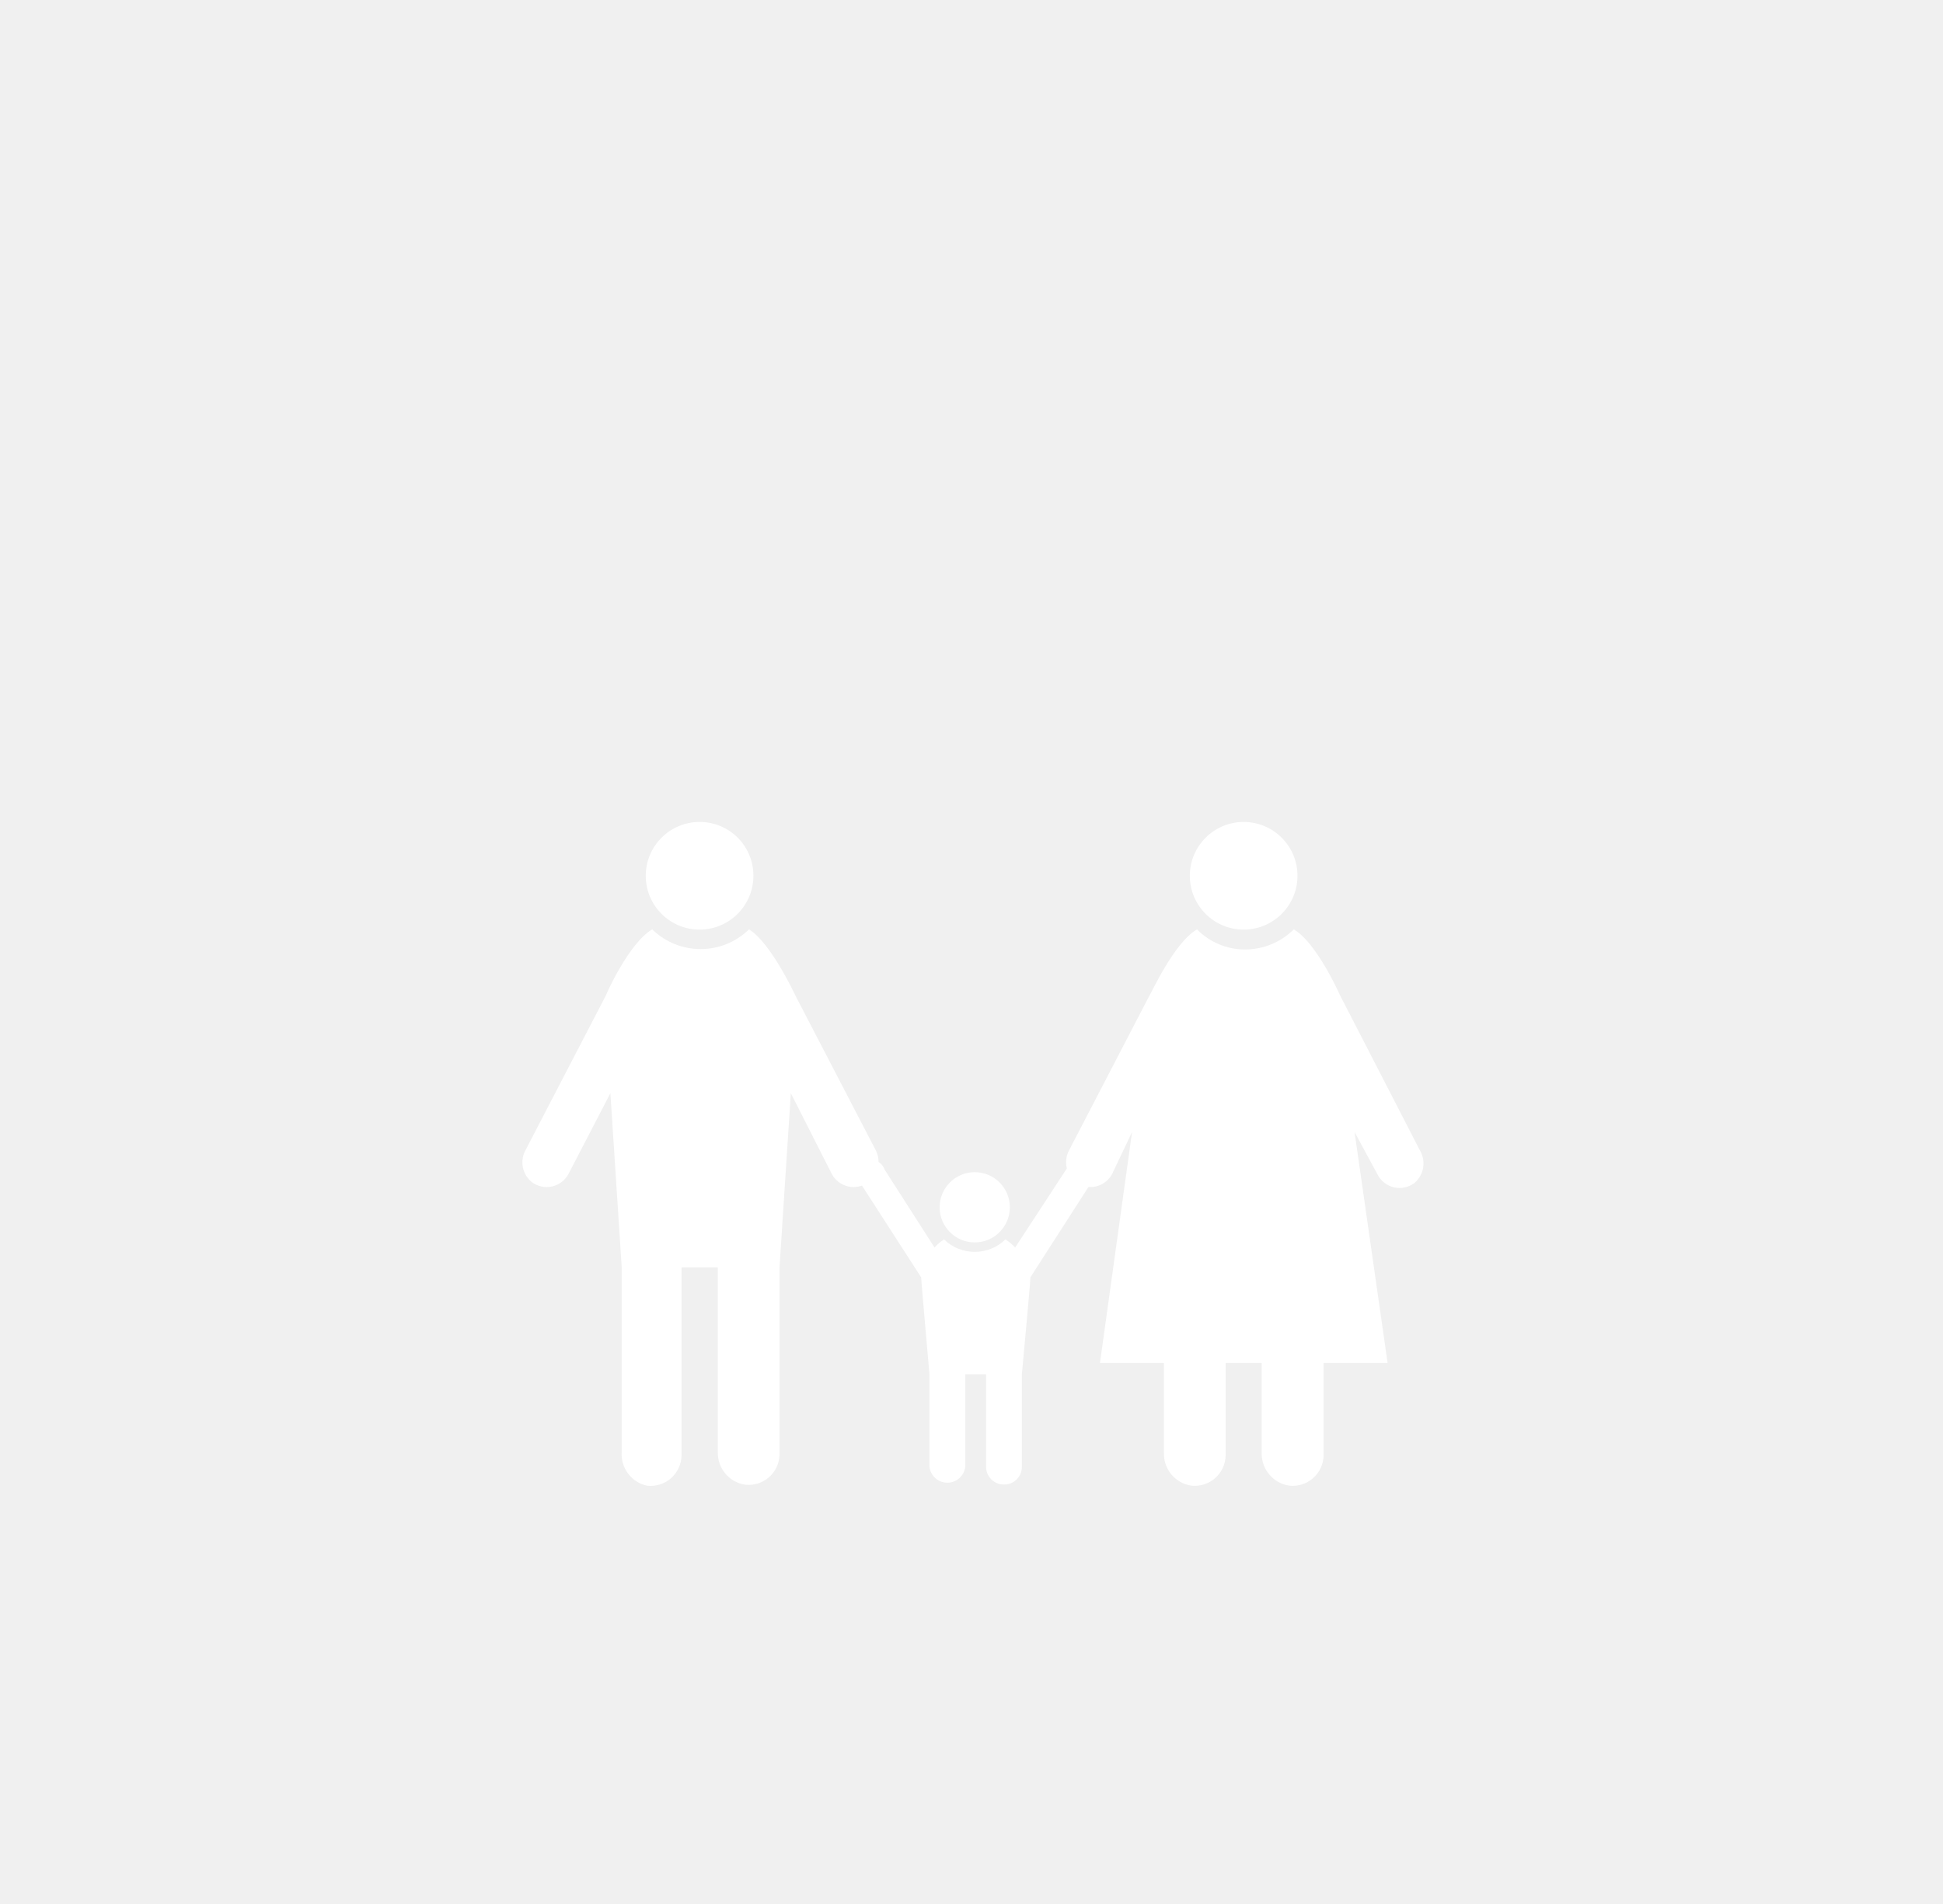
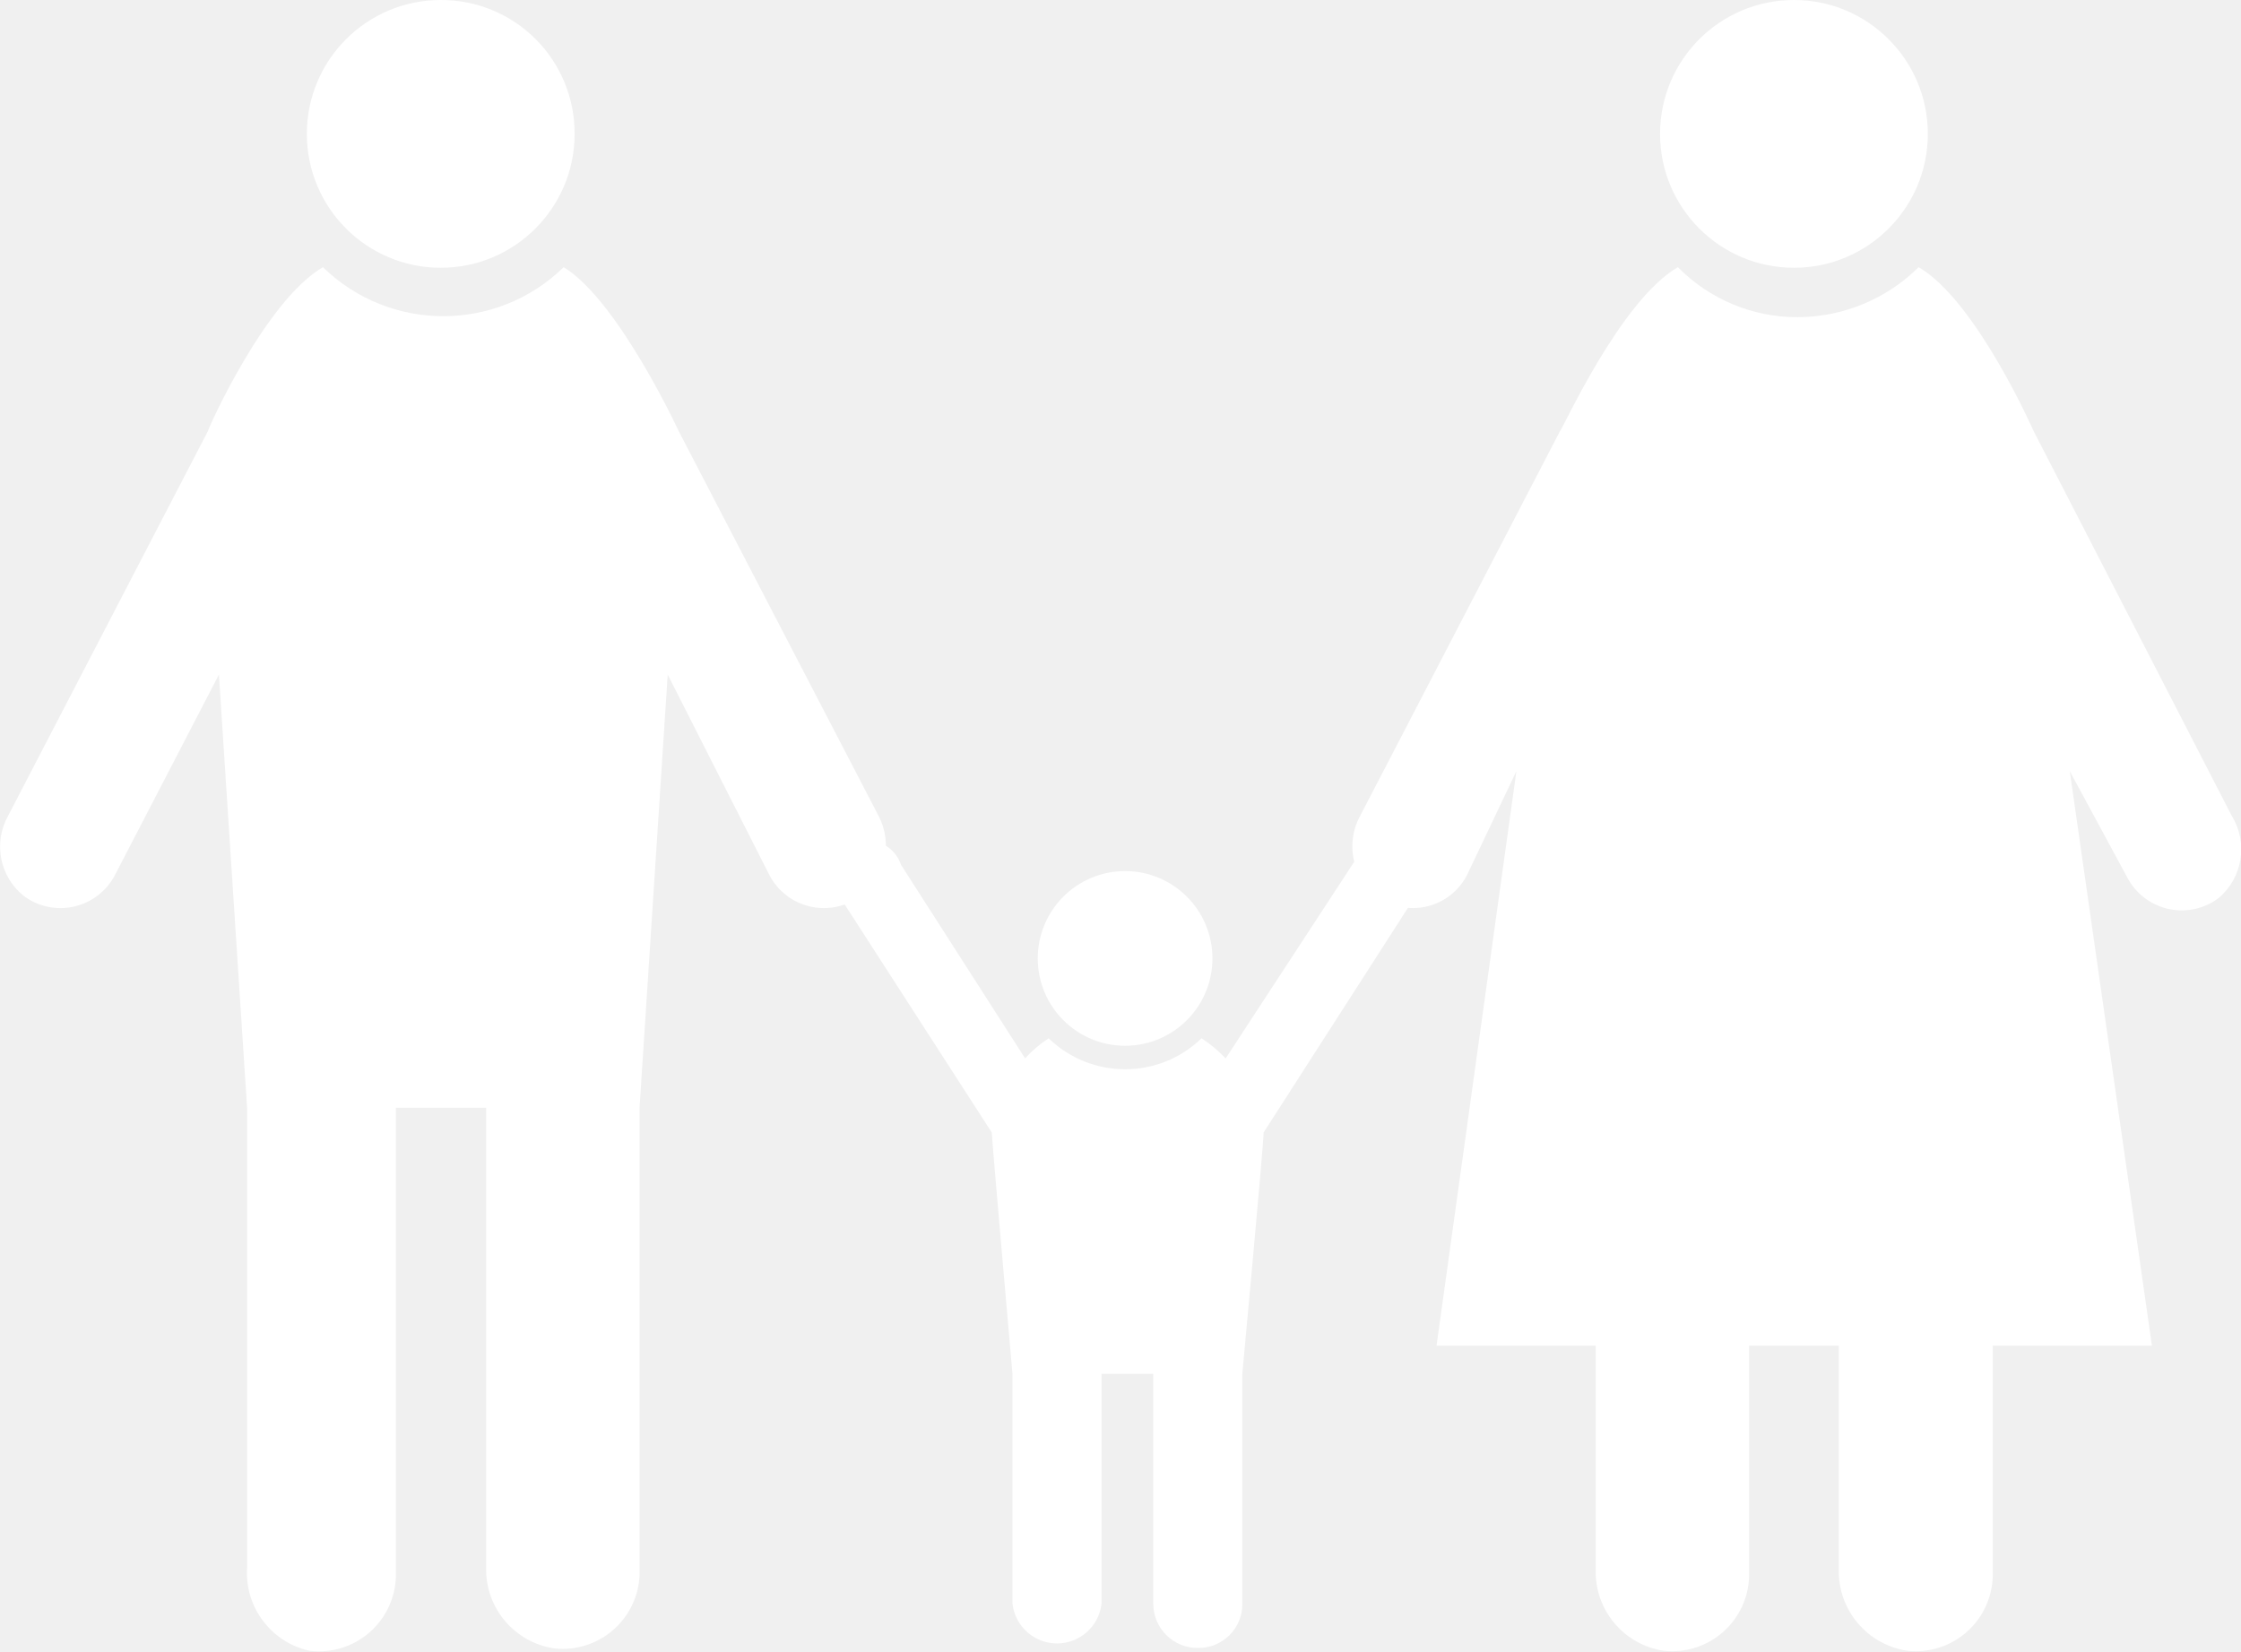
- <svg xmlns="http://www.w3.org/2000/svg" id="Capa_1" data-name="Capa 1" viewBox="0 0 84.1 82.39">
+ <svg xmlns="http://www.w3.org/2000/svg" id="Capa_1" data-name="Capa 1" viewBox="22.61 35.58 39 28.74">
  <defs>
-     <style>
-       .cls-3{fill:#fff;}
-     </style>
+     <style>       .cls-3{fill:#fff;}     </style>
  </defs>
  <path class="cls-3" d="M37.9,49.78l-3.48-6.7s-1.05-2.27-2-2.85a3,3,0,0,1-4.19,0c-1,.58-2,2.81-2,2.85l-3.48,6.7a1.1,1.1,0,0,0,.27,1.39,1.07,1.07,0,0,0,1.59-.36l1.81-3.49.49,7.54v8A1.39,1.39,0,0,0,28,64.31,1.34,1.34,0,0,0,29.5,63V54.86h1.57v8a1.39,1.39,0,0,0,1.2,1.41A1.34,1.34,0,0,0,33.74,63V54.86l.49-7.54L36,50.81a1.07,1.07,0,0,0,1.59.36A1.1,1.1,0,0,0,37.9,49.78Z" />
  <path class="cls-3" d="M30.28,35.58a2.33,2.33,0,1,0,2.33,2.33A2.32,2.32,0,0,0,30.28,35.58Z" />
  <path class="cls-3" d="M47,50.43a.61.61,0,0,0-.85.19L43.94,54a2.3,2.3,0,0,0-.42-.35,1.91,1.91,0,0,1-2.66,0,2,2,0,0,0-.41.35l-2.16-3.37a.62.62,0,1,0-1,.66l2.58,4c0,.11.36,4.2.36,4.2v4a.78.78,0,0,0,1.55,0v-4h.9v4a.77.77,0,0,0,.78.77.76.76,0,0,0,.77-.77v-4s.38-4.09.37-4.2l2.57-4A.62.62,0,0,0,47,50.43Z" />
  <path class="cls-3" d="M42.19,50.74a1.52,1.52,0,1,0,1.52,1.52A1.52,1.52,0,0,0,42.19,50.74Z" />
  <path class="cls-3" d="M61.45,49.78,58,43.08s-1-2.27-2-2.85a3,3,0,0,1-2.1.87,2.91,2.91,0,0,1-2.09-.87c-1,.58-2,2.81-2.05,2.85l-3.48,6.7a1.1,1.1,0,0,0,.28,1.39,1.06,1.06,0,0,0,1.58-.36L49,49,47.61,59h2.77V62.9a1.39,1.39,0,0,0,1.19,1.41A1.34,1.34,0,0,0,53.05,63V59h1.56V62.9a1.4,1.4,0,0,0,1.2,1.41A1.34,1.34,0,0,0,57.29,63V59h2.77L58.63,49l1,1.85a1.07,1.07,0,0,0,1.59.36A1.11,1.11,0,0,0,61.45,49.78Z" />
  <circle class="cls-3" cx="53.83" cy="37.91" r="2.33" />
</svg>
